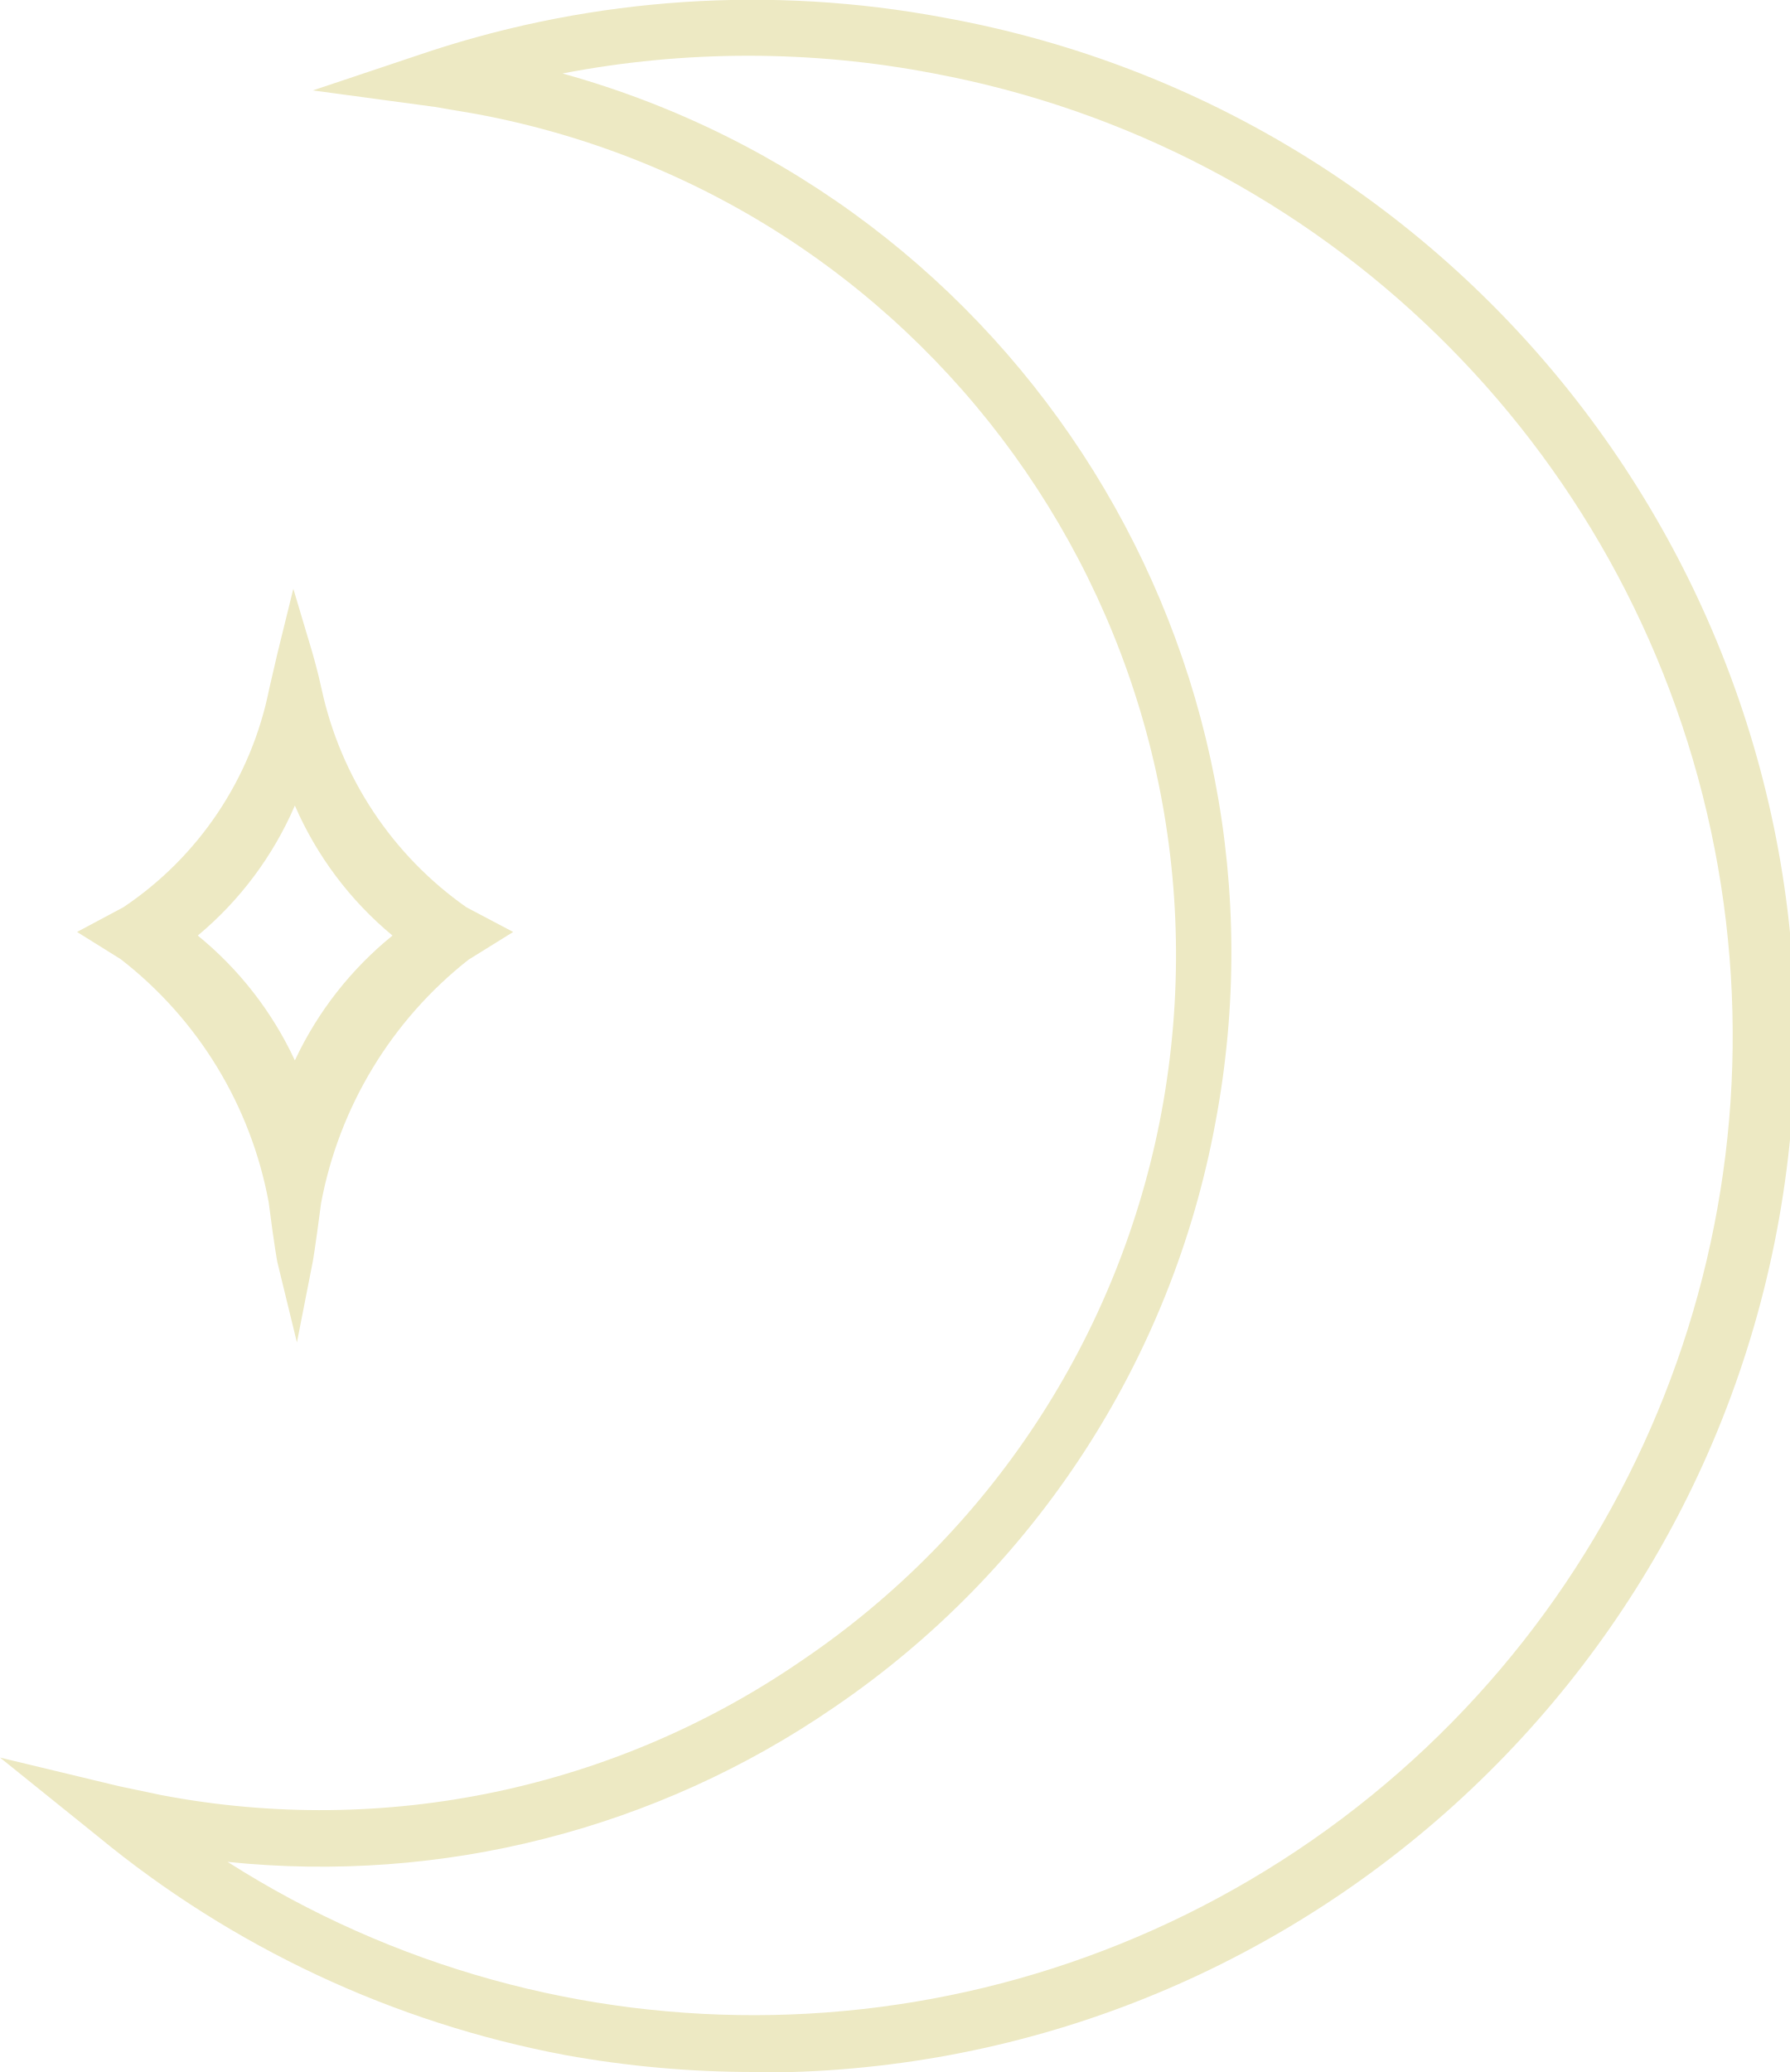
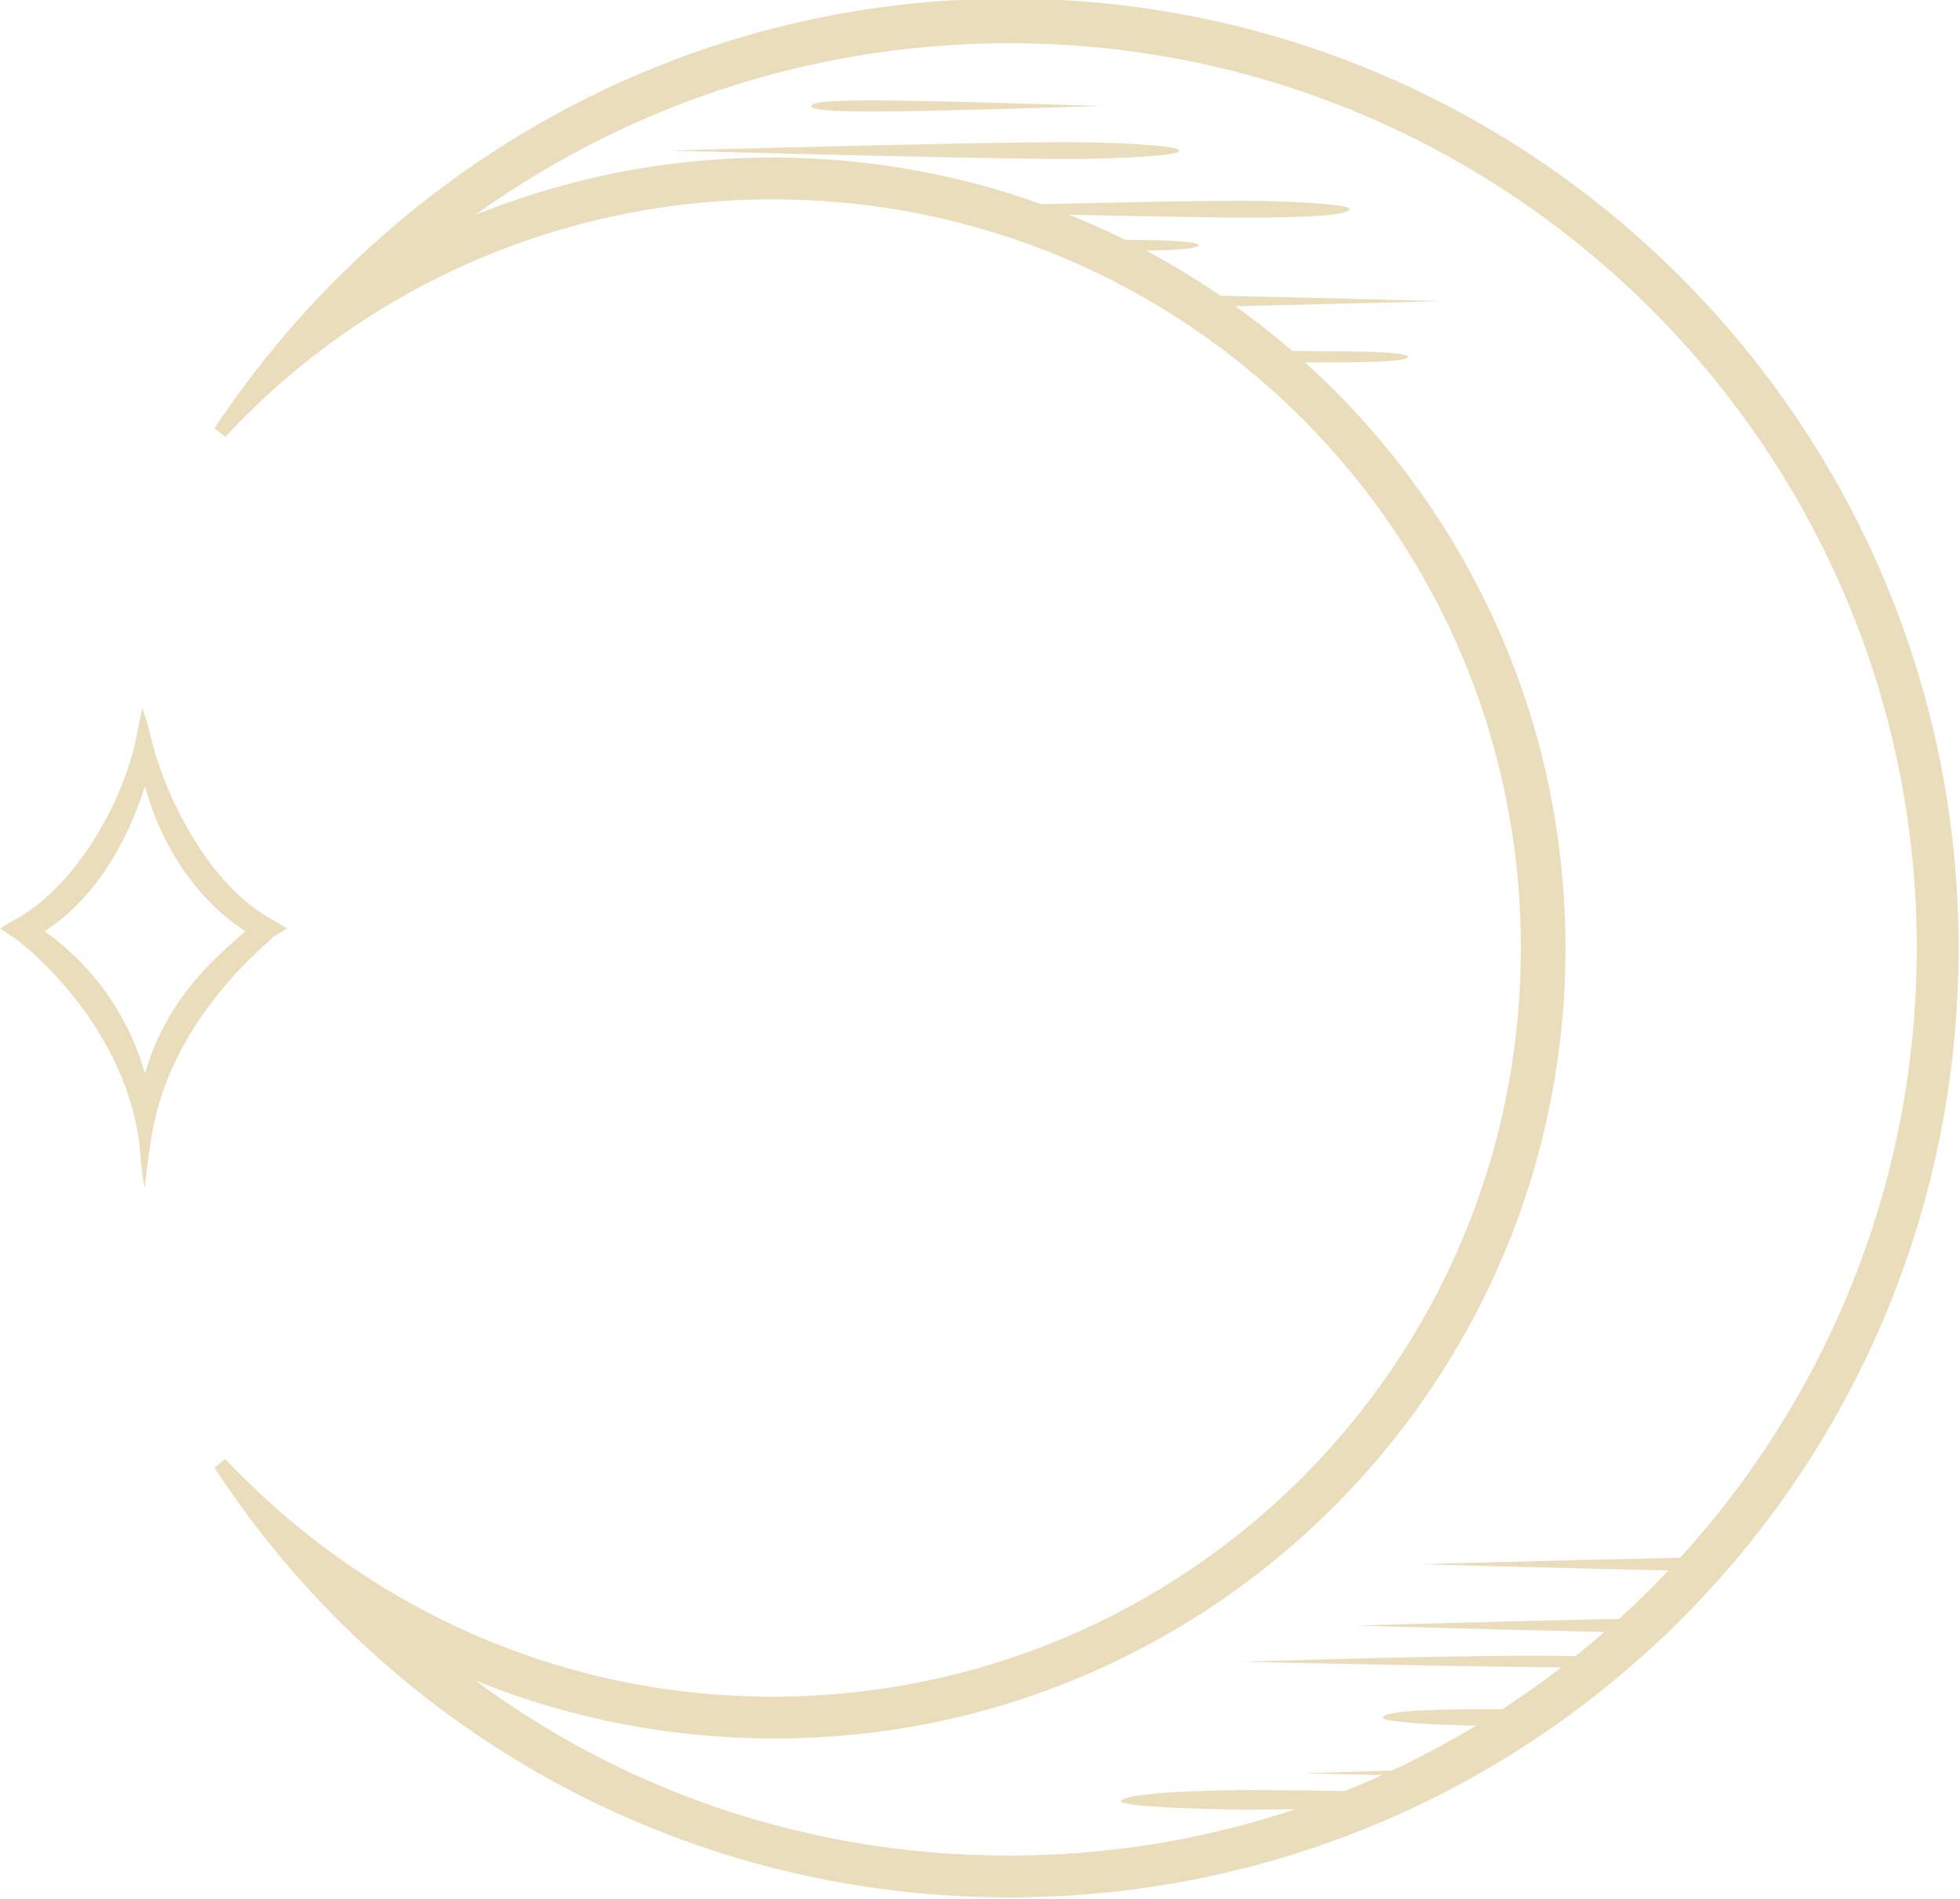
- <svg xmlns="http://www.w3.org/2000/svg" viewBox="0 0 34.84 40.33">
-   <defs>
-     <style>.cls-1{fill:#231f20;}.cls-2{fill:#ede9c3;}</style>
-   </defs>
-   <g id="Layer_2" data-name="Layer 2">
-     <g id="Layer_3" data-name="Layer 3">
-       <path class="cls-1" d="M5.9,23.37c-.12.91-.16,1.12-.16,1.12s0-.18-.16-1.13a8.09,8.09,0,0,0-3-5l-.35-.22L2.57,18a7.12,7.12,0,0,0,3-4.48c.07-.35.15-.69.15-.69s.11.36.18.69a7.16,7.16,0,0,0,3,4.48l.37.19-.36.22A8.25,8.25,0,0,0,5.9,23.37ZM3.27,18.2a6.55,6.55,0,0,1,2.47,3.44A6.55,6.55,0,0,1,8.21,18.2a6.54,6.54,0,0,1-2.47-3.52A6.48,6.48,0,0,1,3.27,18.2Z" />
-       <path class="cls-2" d="M5.78,26.13,5.4,24.57s-.05-.24-.17-1.17a7.77,7.77,0,0,0-2.88-4.73l-.85-.53.9-.48a6.69,6.69,0,0,0,2.84-4.25l.16-.69.31-1.26.37,1.24s.11.38.18.71a7,7,0,0,0,2.82,4.25l.91.48-.87.54a7.88,7.88,0,0,0-2.87,4.74h0c-.12.92-.16,1.13-.16,1.13ZM3.85,18.21a6.86,6.86,0,0,1,1.89,2.43,6.89,6.89,0,0,1,1.9-2.43,6.81,6.81,0,0,1-1.9-2.53A6.79,6.79,0,0,1,3.85,18.21Zm3.27,1.52a4.84,4.84,0,0,0-.33.46C6.9,20,7,19.87,7.12,19.73Z" />
-       <path class="cls-2" d="M14.68,40.33A20.62,20.62,0,0,1,11,40a20.17,20.17,0,0,1-9.1-4.26L0,34.21l2.33.56.81.17a16.53,16.53,0,0,0,12.47-2.62,16.55,16.55,0,0,0,7-10.67A16.67,16.67,0,0,0,9.28,2.22l-.82-.14L6.09,1.76,8.36,1a20.18,20.18,0,0,1,10-.66h0a20.16,20.16,0,0,1-3.71,40ZM4.43,36.24A19.06,19.06,0,1,0,18.18,1.43h0a19.11,19.11,0,0,0-7.23,0A17.77,17.77,0,0,1,23.66,21.85a17.64,17.64,0,0,1-7.42,11.38A17.63,17.63,0,0,1,4.43,36.24Z" />
+ <svg xmlns="http://www.w3.org/2000/svg" xmlns:xlink="http://www.w3.org/1999/xlink" version="1.0" id="Layer_1" x="0px" y="0px" viewBox="0 0 70.3 68.1" style="enable-background:new 0 0 70.3 68.1;" xml:space="preserve">
+   <style type="text/css">
+ 	.st0{fill:#EADDBC;stroke:#EADDBC;stroke-width:0.5;stroke-miterlimit:10;}
+ 	.st1{fill:#EADDBC;}
+ 	.st2{clip-path:url(#SVGID_2_);}
+ </style>
+   <g>
+     <g>
+       <path class="st0" d="M36.2,1.3C54.3,1.3,69,16,69,34S54.3,66.8,36.2,66.8c-7.8,0-15.1-2.7-20.9-7.6c3.8,1.9,8.1,2.9,12.5,2.9    c15.5,0,28.1-12.6,28.1-28.1S43.3,5.9,27.7,5.9c-4.4,0-8.6,1-12.5,2.9C21.1,4,28.4,1.3,36.2,1.3 M36.2,0.2    C24.4,0.2,14,6.3,7.9,15.5c4.9-5.3,12-8.6,19.8-8.6c15,0,27.1,12.1,27.1,27.1c0,15-12.1,27.1-27.1,27.1c-7.8,0-14.8-3.3-19.8-8.6    c6,9.2,16.4,15.3,28.3,15.3C54.9,67.8,70,52.7,70,34C70,15.4,54.9,0.2,36.2,0.2L36.2,0.2z" />
+       <path class="st1" d="M5.4,41c-0.2,1.3-0.2,1.6-0.2,1.6S5.1,42.4,5,41c-0.6-4.5-4.4-7.3-4.4-7.3L0,33.3l0.5-0.3    c2.1-1.1,3.9-4.1,4.4-6.6c0.1-0.5,0.2-1,0.2-1s0.2,0.5,0.3,1c0.6,2.5,2.3,5.5,4.4,6.6l0.5,0.3l-0.5,0.3C9.8,33.7,6,36.5,5.4,41z     M1.6,33.4c1,0.7,2.8,2.3,3.6,5.1c0.8-2.8,2.7-4.3,3.6-5.1c-1.7-1.1-3-3-3.6-5.2C4.5,30.4,3.3,32.3,1.6,33.4z" />
+       <g>
+         <defs>
+           <path id="SVGID_1_" d="M36.2,0.2C24.4,0.2,14,6.3,7.9,15.5c4.9-5.3,12-8.6,19.8-8.6c15,0,27.1,12.1,27.1,27.1      c0,15-12.1,27.1-27.1,27.1c-7.8,0-14.8-3.3-19.8-8.6c6,9.2,16.4,15.3,28.3,15.3C54.9,67.8,70,52.7,70,34      C70,15.4,54.9,0.2,36.2,0.2L36.2,0.2z" />
+         </defs>
+         <clipPath id="SVGID_2_">
+           <use xlink:href="#SVGID_1_" style="overflow:visible;" />
+         </clipPath>
+         <g class="st2">
+           <g>
+             <g>
+               <g>
+                 <path class="st1" d="M38.4,5.7C34.7,5.7,24,5.4,24,5.4s10.6-0.3,14.3-0.3c1.4,0,4,0.1,4,0.3C42.4,5.6,39.8,5.7,38.4,5.7z" />
+               </g>
+             </g>
+           </g>
+           <g>
+             <g>
+               <g>
+                 <path class="st1" d="M44.5,7.8c-3.5,0-13.8-0.3-13.8-0.3s10.2-0.3,13.8-0.3c1.4,0,3.9,0.1,3.9,0.3         C48.3,7.8,45.9,7.8,44.5,7.8z" />
+               </g>
+             </g>
+           </g>
+           <g>
+             <g>
+               <g>
+                 <path class="st1" d="M39.6,9c-3.1,0-12-0.2-12-0.2s8.9-0.3,12-0.2c1.2,0,3.4,0,3.4,0.2C42.9,9,40.8,9,39.6,9z" />
+               </g>
+             </g>
+           </g>
+           <g>
+             <g>
+               <g>
+                 <path class="st1" d="M36.9,10.5c3.8,0,14.8,0.3,14.8,0.3s-11,0.3-14.8,0.3c-1.5,0-4.2-0.1-4.2-0.3         C32.7,10.6,35.4,10.5,36.9,10.5z" />
+               </g>
+             </g>
+           </g>
+           <g>
+             <g>
+               <g>
+                 <path class="st1" d="M47.4,13c-2.9,0-11.2-0.2-11.2-0.2s8.3-0.3,11.2-0.2c1.1,0,3.1,0,3.1,0.2C50.5,13,48.5,13,47.4,13z" />
+               </g>
+             </g>
+           </g>
+           <g>
+             <g>
+               <g>
+                 <path class="st1" d="M25.7,13.5c4.2,0,16.3,0.3,16.3,0.3s-12.1,0.4-16.3,0.3c-1.6,0-4.6-0.1-4.6-0.3         C21.2,13.5,24.1,13.5,25.7,13.5z" />
+               </g>
+             </g>
+           </g>
+           <g>
+             <g>
+               <g>
+                 <path class="st1" d="M41.3,15.5c-3.7,0-14.3-0.3-14.3-0.3s10.6-0.3,14.3-0.3c1.4,0,4,0.1,4,0.3         C45.4,15.5,42.8,15.5,41.3,15.5z" />
+               </g>
+             </g>
+           </g>
+           <g>
+             <g>
+               <g>
+                 <path class="st1" d="M33.4,17.1c3.5,0,13.8,0.3,13.8,0.3S37,17.7,33.4,17.7c-1.4,0-3.9-0.1-3.9-0.3         C29.6,17.2,32,17.1,33.4,17.1z" />
+               </g>
+             </g>
+           </g>
+           <g>
+             <g>
+               <g>
+                 <path class="st1" d="M37.5,18.9c-3.1,0-12-0.2-12-0.2s8.9-0.3,12-0.2c1.2,0,3.4,0,3.4,0.2C40.9,18.9,38.7,18.9,37.5,18.9z" />
+               </g>
+             </g>
+           </g>
+           <g>
+             <g>
+               <g>
+                 <path class="st1" d="M47.6,21c-3.8,0-14.8-0.3-14.8-0.3s11-0.3,14.8-0.3c1.5,0,4.2,0.1,4.2,0.3C51.7,20.9,49,20.9,47.6,21z" />
+               </g>
+             </g>
+           </g>
+           <g>
+             <g>
+               <g>
+                 <path class="st1" d="M31.4,3.6c2.1,0,8.1,0.2,8.1,0.2s-6,0.2-8.1,0.2c-0.8,0-2.3,0-2.3-0.2C29.1,3.6,30.6,3.6,31.4,3.6z" />
+               </g>
+             </g>
+           </g>
+           <g>
+             <g>
+               <g>
+                 <path class="st1" d="M37.5,24c-4.2,0-16.3-0.3-16.3-0.3s12.1-0.4,16.3-0.3c1.6,0,4.6,0.1,4.6,0.3C42,23.9,39.1,23.9,37.5,24z         " />
+               </g>
+             </g>
+           </g>
+         </g>
+         <g class="st2">
+           <g>
+             <g>
+               <g>
+                 <path class="st1" d="M65.2,56.4c-3.7,0-14.3-0.3-14.3-0.3s10.6-0.3,14.3-0.3c1.4,0,4,0.1,4,0.3         C69.2,56.4,66.6,56.4,65.2,56.4z" />
+               </g>
+             </g>
+           </g>
+           <g>
+             <g>
+               <g>
+                 <path class="st1" d="M62.4,58.6c-3.5,0-13.8-0.3-13.8-0.3S58.9,58,62.4,58c1.4,0,3.9,0.1,3.9,0.3         C66.3,58.5,63.8,58.5,62.4,58.6z" />
+               </g>
+             </g>
+           </g>
+           <g>
+             <g>
+               <g>
+                 <path class="st1" d="M56.6,59.8c-3.1,0-12-0.2-12-0.2s8.9-0.3,12-0.2c1.2,0,3.4,0,3.4,0.2C60,59.7,57.8,59.8,56.6,59.8z" />
+               </g>
+             </g>
+           </g>
+           <g>
+             <g>
+               <g>
+                 <path class="st1" d="M53.8,61.3c3.8,0,14.8,0.3,14.8,0.3s-11,0.3-14.8,0.3c-1.5,0-4.2-0.1-4.2-0.3         C49.6,61.3,52.3,61.3,53.8,61.3z" />
+               </g>
+             </g>
+           </g>
+           <g>
+             <g>
+               <g>
+                 <path class="st1" d="M58,63.8c-2.9,0-11.2-0.2-11.2-0.2s8.3-0.3,11.2-0.2c1.1,0,3.1,0,3.1,0.2C61.1,63.7,59.1,63.7,58,63.8z" />
+               </g>
+             </g>
+           </g>
+           <g>
+             <g>
+               <g>
+                 <path class="st1" d="M44.8,64.2c4.2,0,16.3,0.3,16.3,0.3S49,64.9,44.8,64.9c-1.6,0-4.6-0.1-4.6-0.3         C40.3,64.3,43.2,64.2,44.8,64.2z" />
+               </g>
+             </g>
+           </g>
+           <g>
+             <g>
+               <g>
+                 <path class="st1" d="M60.4,66.3c-3.7,0-14.3-0.3-14.3-0.3s10.6-0.3,14.3-0.3c1.4,0,4,0.1,4,0.3         C64.4,66.2,61.9,66.2,60.4,66.3z" />
+               </g>
+             </g>
+           </g>
+           <g>
+             <g>
+               <g>
+                 <path class="st1" d="M52.5,67.9c3.5,0,13.8,0.3,13.8,0.3s-10.2,0.3-13.8,0.3c-1.4,0-3.9-0.1-3.9-0.3         C48.7,67.9,51.1,67.9,52.5,67.9z" />
+               </g>
+             </g>
+           </g>
+           <g>
+             <g>
+               <g>
+                 <path class="st1" d="M56.6,69.6c-3.1,0-12-0.2-12-0.2s8.9-0.3,12-0.2c1.2,0,3.4,0,3.4,0.2C60,69.6,57.8,69.6,56.6,69.6z" />
+               </g>
+             </g>
+           </g>
+           <g>
+             <g>
+               <g>
+                 <path class="st1" d="M66.6,71.7c-3.8,0-14.8-0.3-14.8-0.3s11-0.3,14.8-0.3c1.5,0,4.2,0.1,4.2,0.3         C70.8,71.6,68.1,71.7,66.6,71.7z" />
+               </g>
+             </g>
+           </g>
+           <g>
+             <g>
+               <g>
+                 <path class="st1" d="M52.3,72.8c2.9,0,11.2,0.2,11.2,0.2s-8.3,0.3-11.2,0.2c-1.1,0-3.1,0-3.1-0.2         C49.1,72.8,51.1,72.8,52.3,72.8z" />
+               </g>
+             </g>
+           </g>
+           <g>
+             <g>
+               <g>
+                 <path class="st1" d="M56.6,74.7c-4.2,0-16.3-0.3-16.3-0.3s12.1-0.4,16.3-0.3c1.6,0,4.6,0.1,4.6,0.3         C61.1,74.7,58.2,74.7,56.6,74.7z" />
+               </g>
+             </g>
+           </g>
+         </g>
+       </g>
    </g>
  </g>
</svg>
